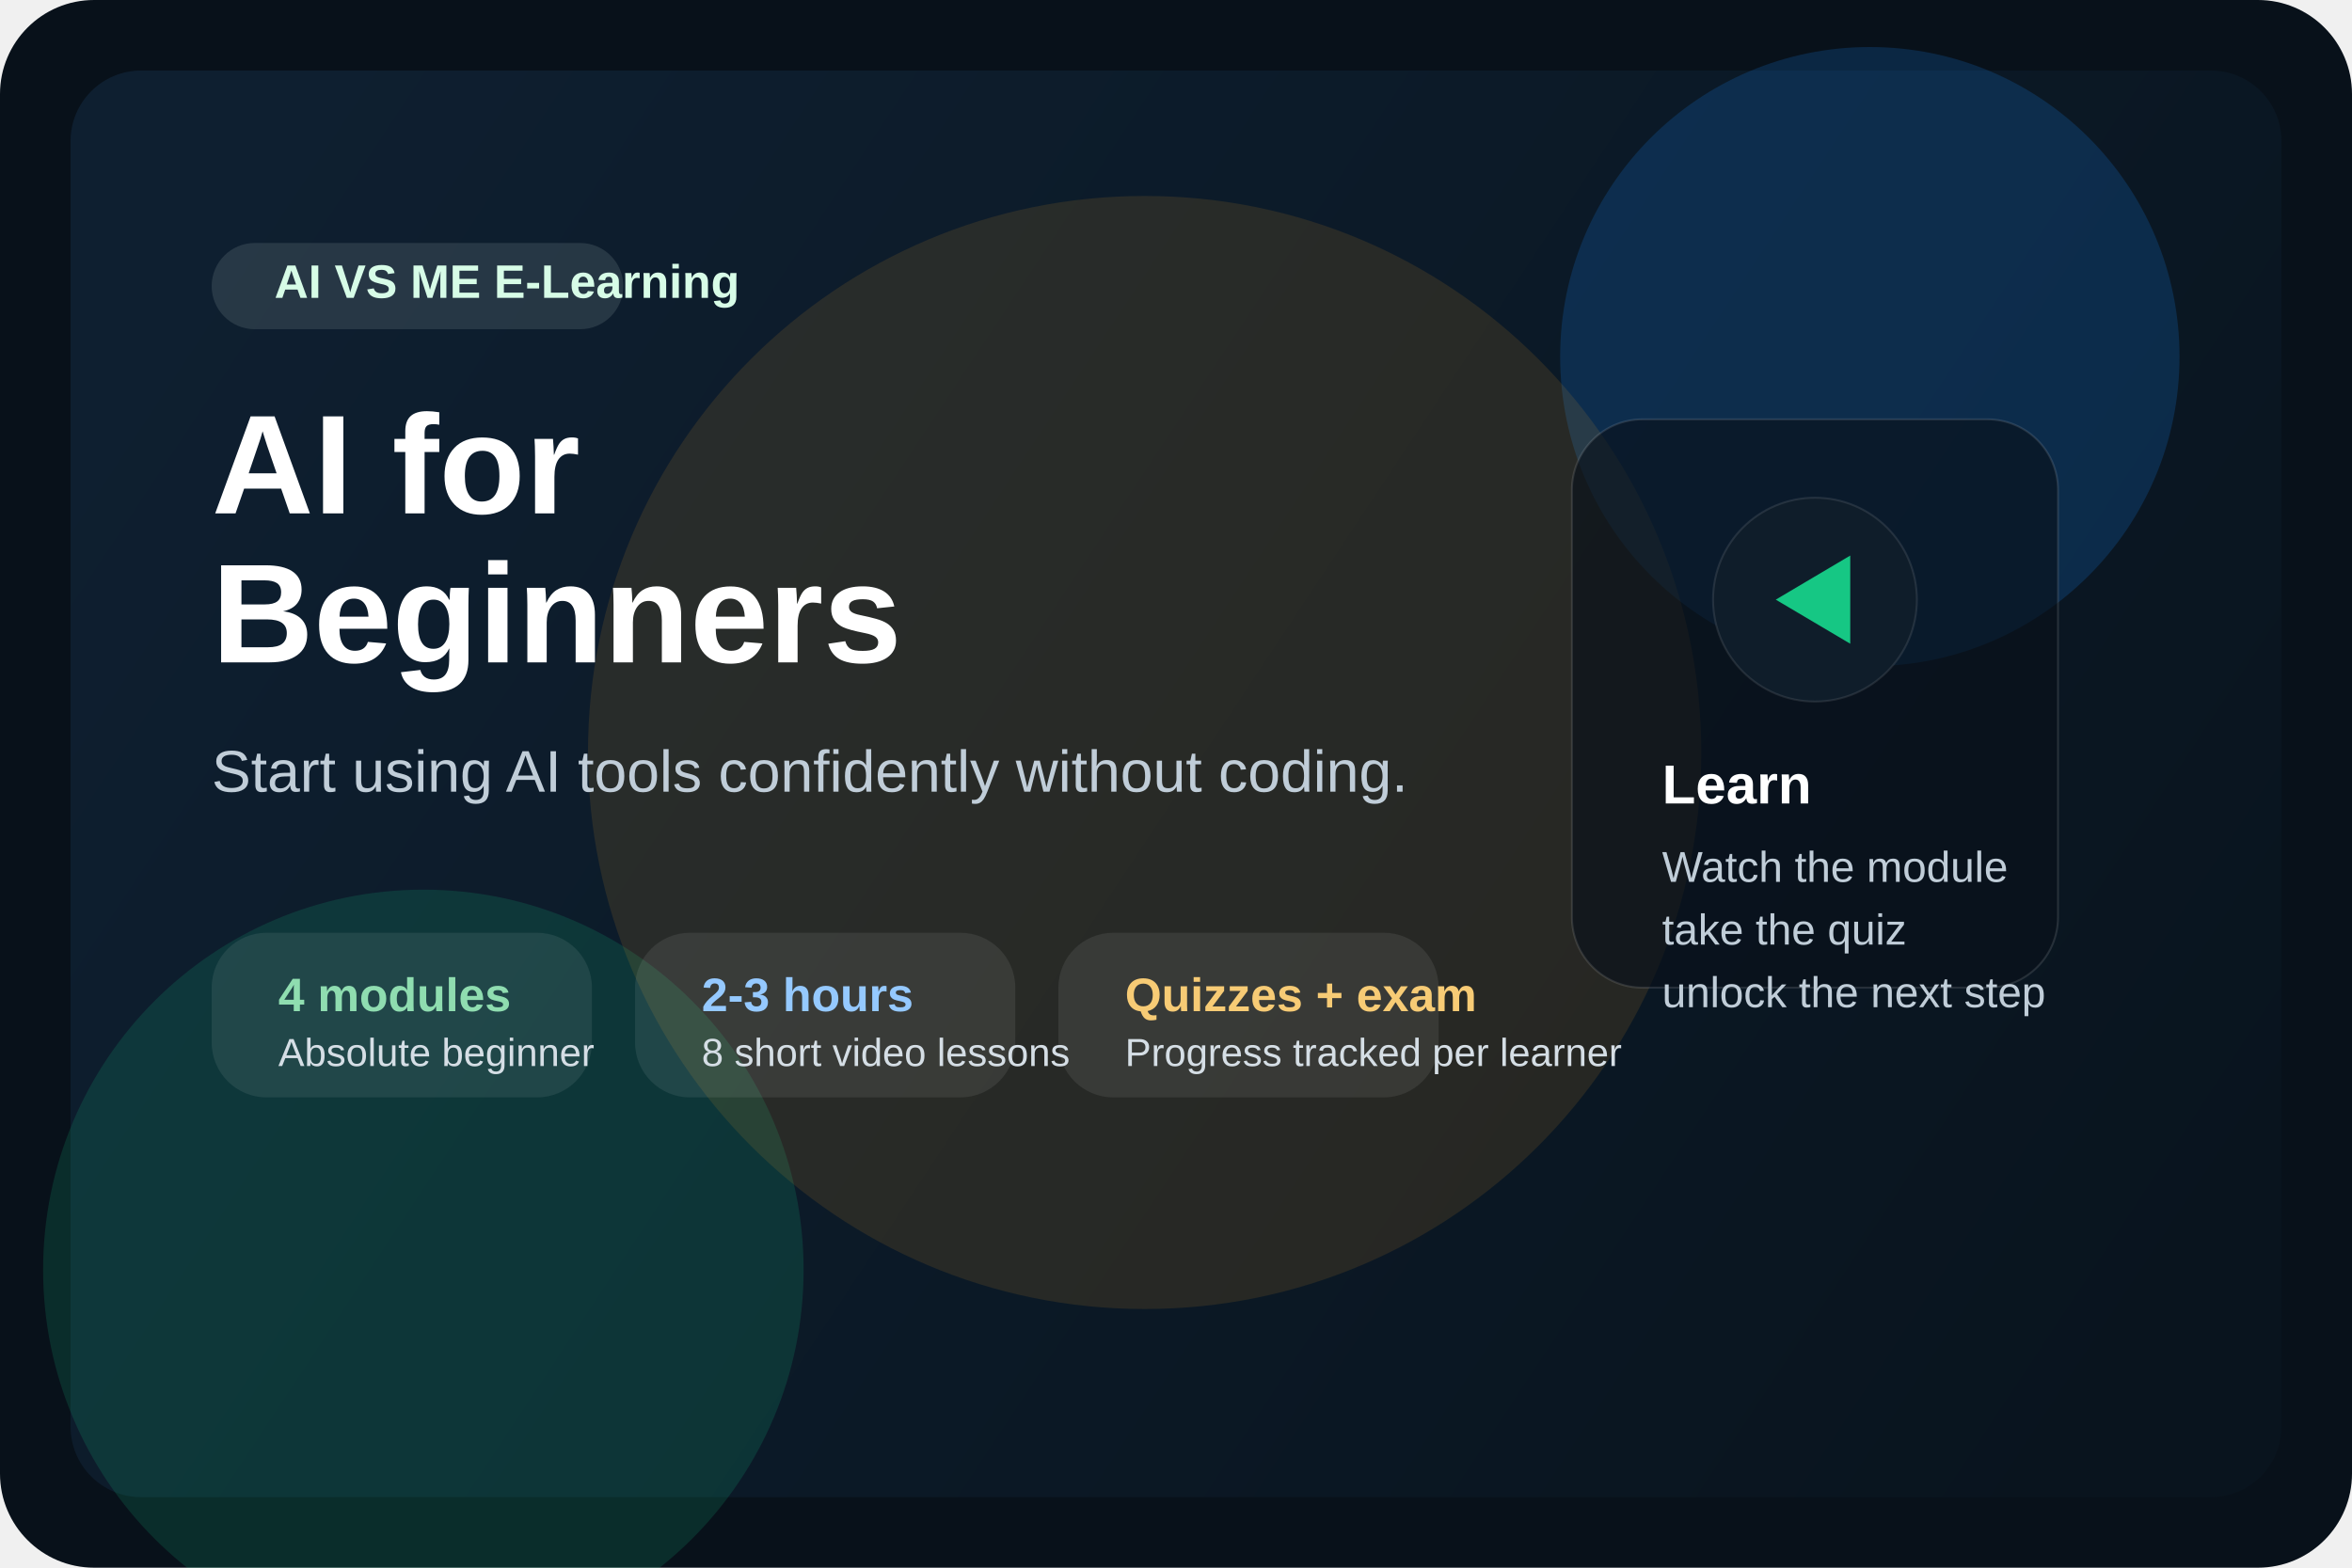
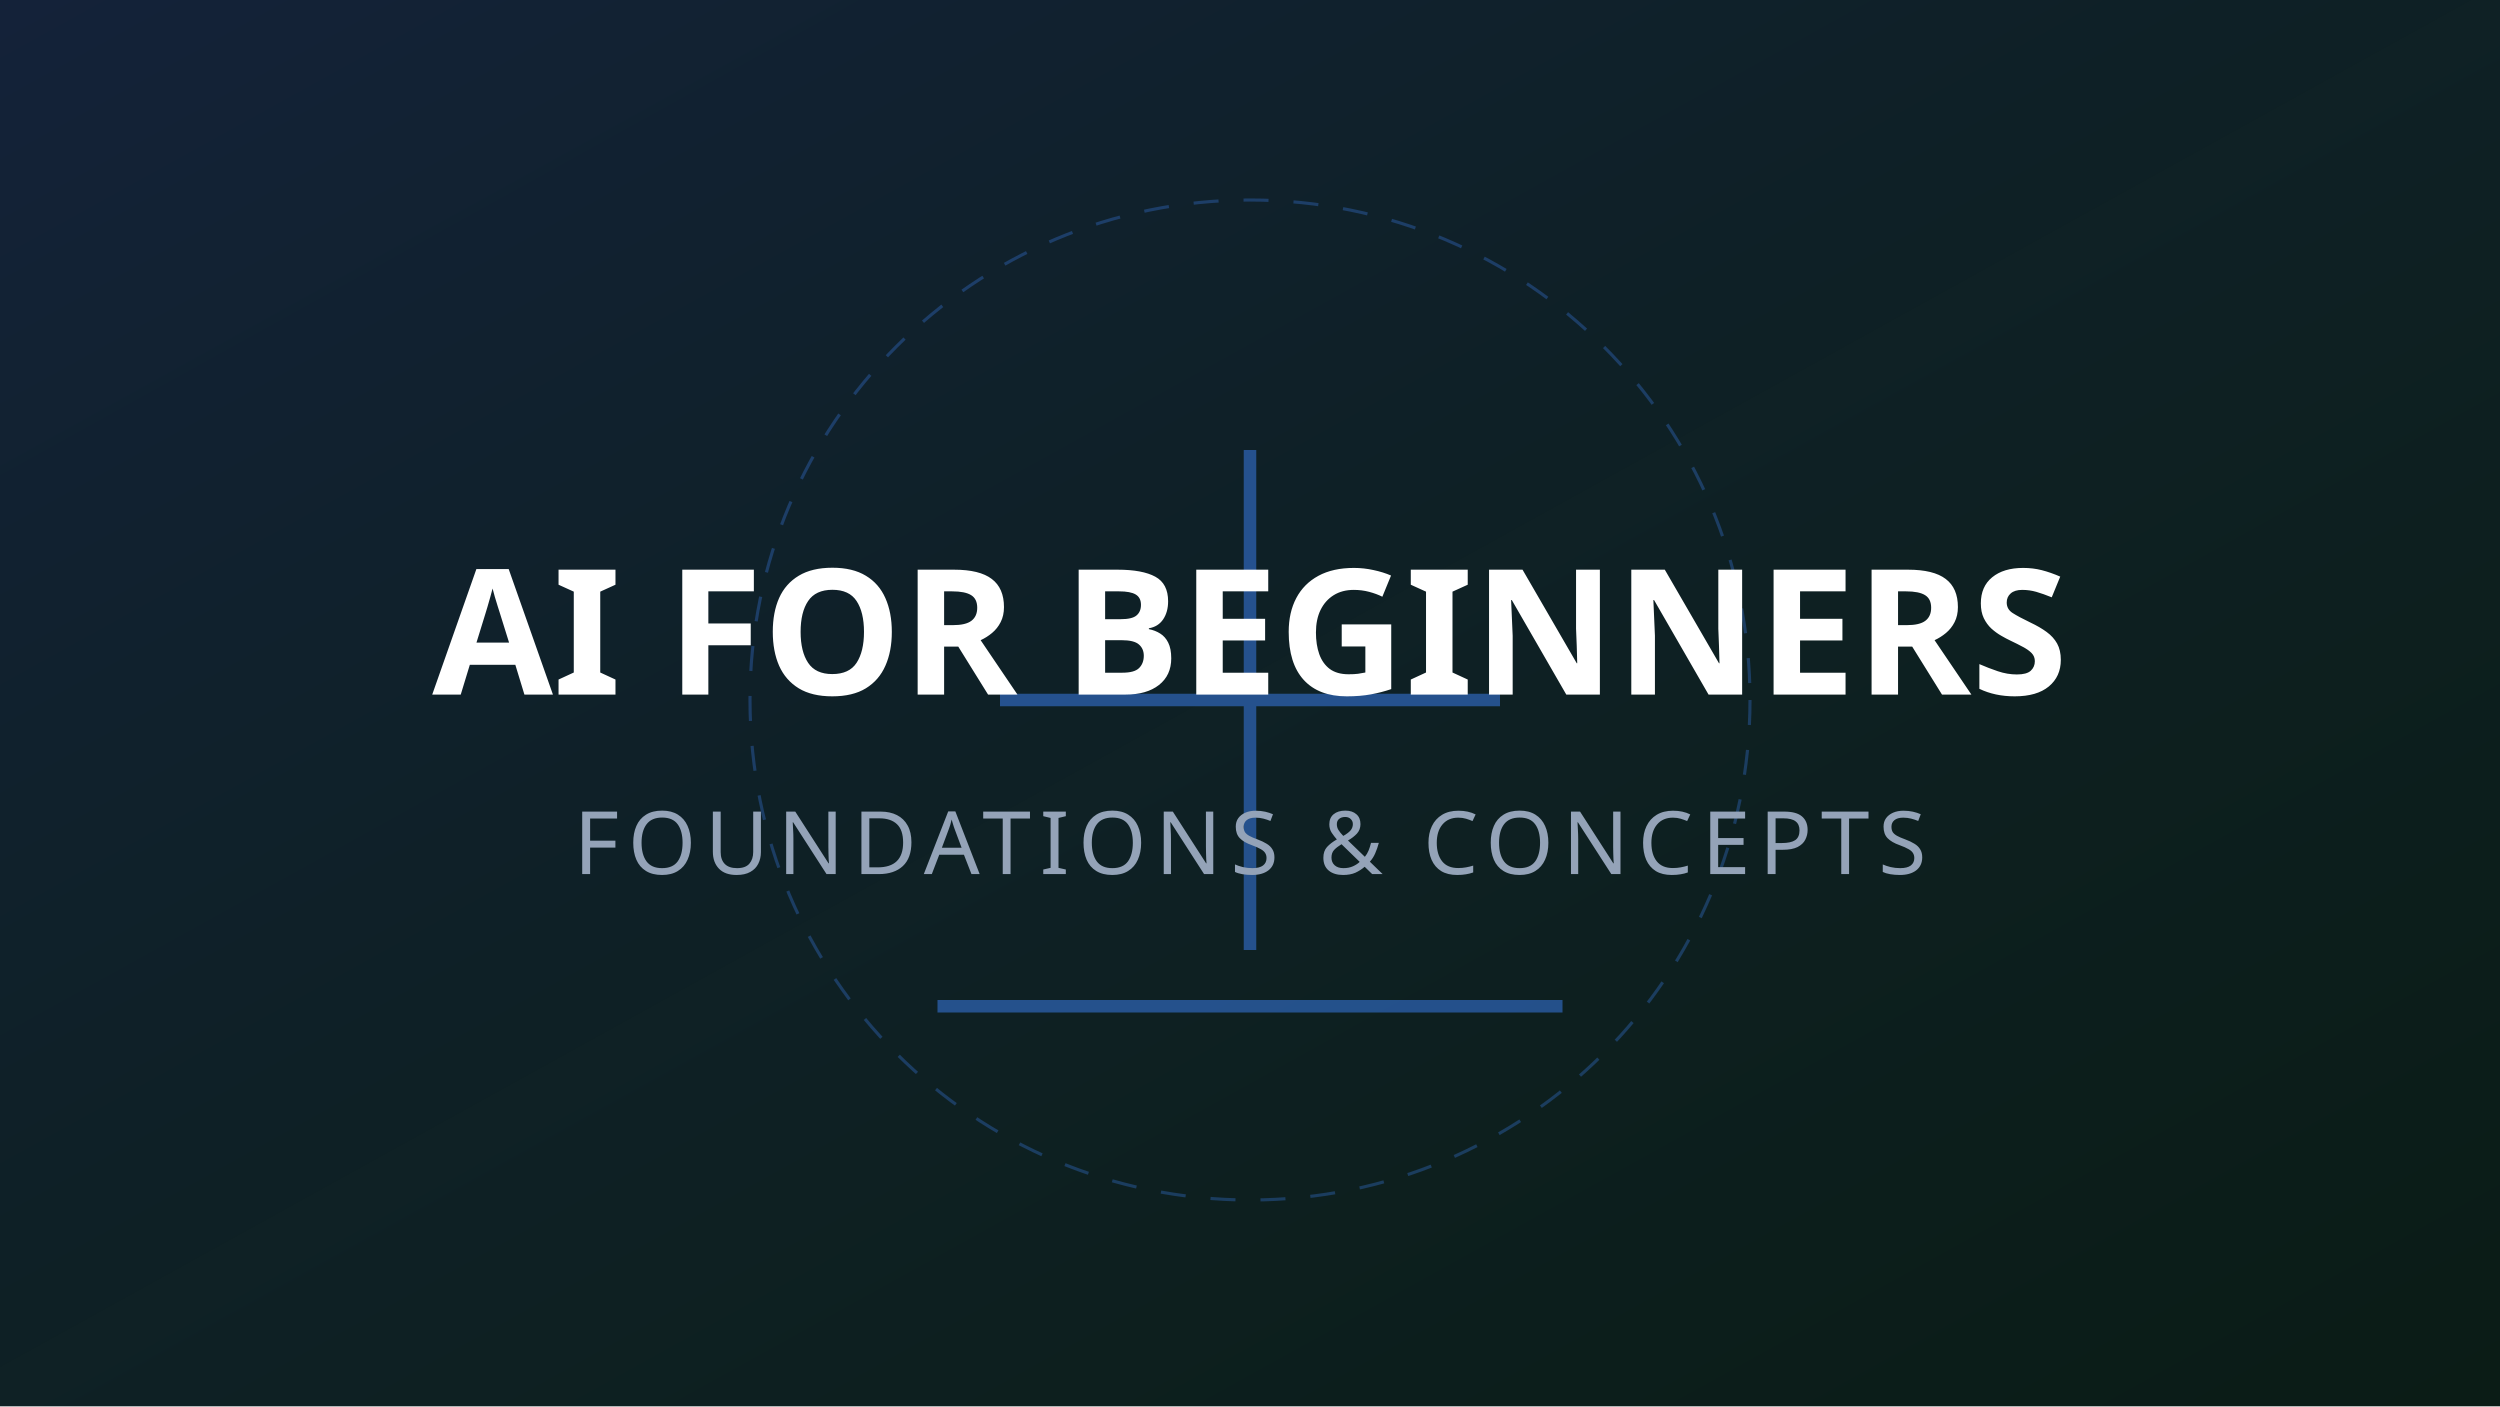
- <svg xmlns="http://www.w3.org/2000/svg" width="1200" height="800" viewBox="0 0 1200 800" fill="none">
-   <rect width="1200" height="800" rx="48" fill="#08111A" />
-   <rect x="36" y="36" width="1128" height="728" rx="36" fill="url(#bg)" />
-   <circle cx="954" cy="182" r="158" fill="#1A8BFF" fill-opacity="0.18" />
-   <circle cx="216" cy="648" r="194" fill="#16C784" fill-opacity="0.16" />
-   <circle cx="584" cy="384" r="284" fill="#F5A524" fill-opacity="0.12" />
-   <rect x="108" y="124" width="210" height="44" rx="22" fill="#E7F8EF" fill-opacity="0.12" />
-   <text x="140" y="152" fill="#D7FCE7" font-family="Arial, Helvetica, sans-serif" font-size="24" font-weight="700">AI VS ME E-Learning</text>
-   <text x="108" y="262" fill="white" font-family="Arial, Helvetica, sans-serif" font-size="72" font-weight="700">AI for</text>
-   <text x="108" y="338" fill="white" font-family="Arial, Helvetica, sans-serif" font-size="72" font-weight="700">Beginners</text>
-   <text x="108" y="404" fill="#C0CDD8" font-family="Arial, Helvetica, sans-serif" font-size="30">Start using AI tools confidently without coding.</text>
-   <rect x="108" y="476" width="194" height="84" rx="28" fill="#FFFFFF" fill-opacity="0.08" />
-   <rect x="324" y="476" width="194" height="84" rx="28" fill="#FFFFFF" fill-opacity="0.08" />
-   <rect x="540" y="476" width="194" height="84" rx="28" fill="#FFFFFF" fill-opacity="0.08" />
-   <text x="142" y="516" fill="#8FDDB0" font-family="Arial, Helvetica, sans-serif" font-size="24" font-weight="700">4 modules</text>
-   <text x="142" y="544" fill="#D5DEE5" font-family="Arial, Helvetica, sans-serif" font-size="20">Absolute beginner</text>
-   <text x="358" y="516" fill="#95C9FF" font-family="Arial, Helvetica, sans-serif" font-size="24" font-weight="700">2-3 hours</text>
-   <text x="358" y="544" fill="#D5DEE5" font-family="Arial, Helvetica, sans-serif" font-size="20">8 short video lessons</text>
-   <text x="574" y="516" fill="#F7CB75" font-family="Arial, Helvetica, sans-serif" font-size="24" font-weight="700">Quizzes + exam</text>
-   <text x="574" y="544" fill="#D5DEE5" font-family="Arial, Helvetica, sans-serif" font-size="20">Progress tracked per learner</text>
-   <rect x="802" y="214" width="248" height="290" rx="36" fill="#08111A" fill-opacity="0.64" stroke="#FFFFFF" stroke-opacity="0.12" />
-   <circle cx="926" cy="306" r="52" fill="#0F1D2A" stroke="#FFFFFF" stroke-opacity="0.1" />
-   <path d="M906 306L944 283.5V328.5L906 306Z" fill="#16C784" />
-   <text x="848" y="410" fill="white" font-family="Arial, Helvetica, sans-serif" font-size="28" font-weight="700">Learn</text>
-   <text x="848" y="450" fill="#C0CDD8" font-family="Arial, Helvetica, sans-serif" font-size="22">Watch the module</text>
-   <text x="848" y="482" fill="#C0CDD8" font-family="Arial, Helvetica, sans-serif" font-size="22">take the quiz</text>
-   <text x="848" y="514" fill="#C0CDD8" font-family="Arial, Helvetica, sans-serif" font-size="22">unlock the next step</text>
+ <svg xmlns="http://www.w3.org/2000/svg" width="400" height="225" viewBox="0 0 400 225" fill="none">
+   <rect width="400" height="225" fill="#0A0A0A" />
  <defs>
-     <linearGradient id="bg" x1="120" y1="88" x2="1080" y2="724" gradientUnits="userSpaceOnUse">
-       <stop stop-color="#0E1F30" />
-       <stop offset="1" stop-color="#09141E" />
+     <linearGradient id="grad1" x1="0%" y1="0%" x2="100%" y2="100%">
+       <stop offset="0%" style="stop-color:#3B82F6;stop-opacity:0.2" />
+       <stop offset="100%" style="stop-color:#10B981;stop-opacity:0.1" />
    </linearGradient>
  </defs>
+   <rect width="400" height="225" fill="url(#grad1)" />
+   <circle cx="200" cy="112" r="80" stroke="#3B82F6" stroke-width="0.5" stroke-dasharray="4 4" opacity="0.3" />
+   <path d="M160 112L240 112M200 72L200 152" stroke="#3B82F6" stroke-width="2" opacity="0.5" />
+   <text x="50%" y="45%" dominant-baseline="middle" text-anchor="middle" fill="white" font-family="sans-serif" font-size="28" font-weight="bold">AI FOR BEGINNERS</text>
+   <text x="50%" y="60%" dominant-baseline="middle" text-anchor="middle" fill="#94A3B8" font-family="sans-serif" font-size="14" letter-spacing="0.1em">FOUNDATIONS &amp; CONCEPTS</text>
+   <rect x="150" y="160" width="100" height="2" fill="#3B82F6" opacity="0.5" />
</svg>
